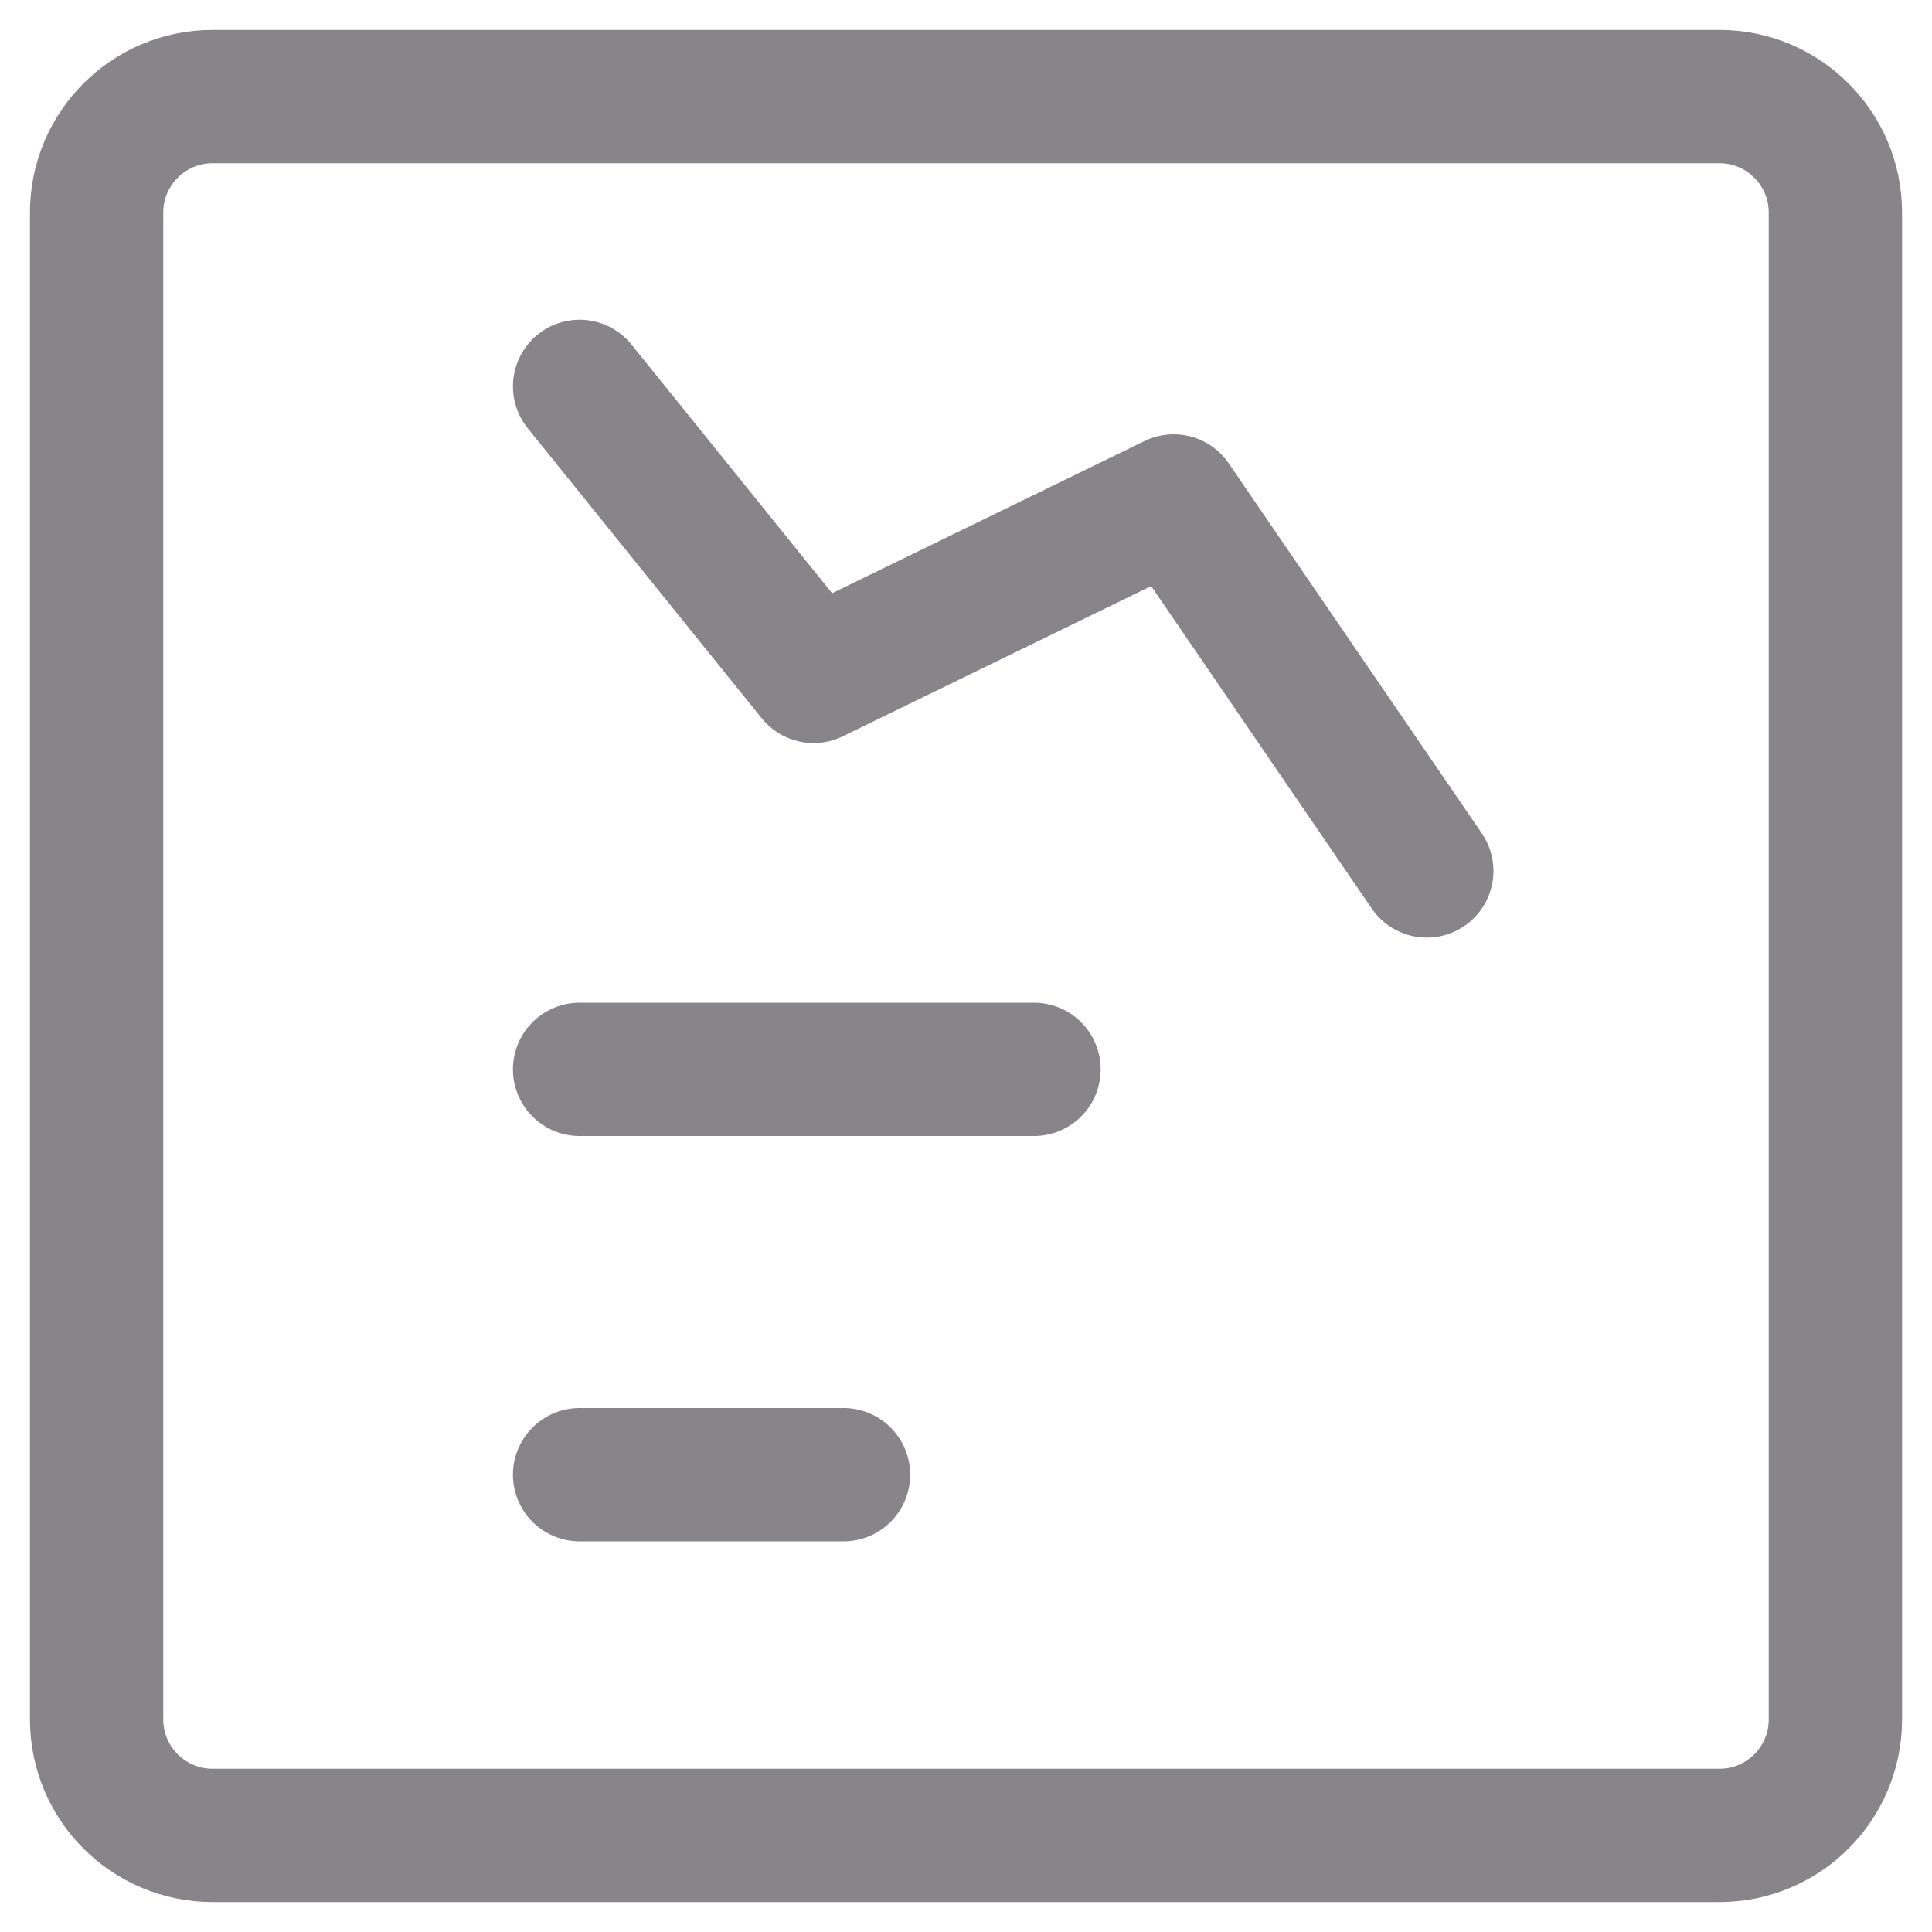
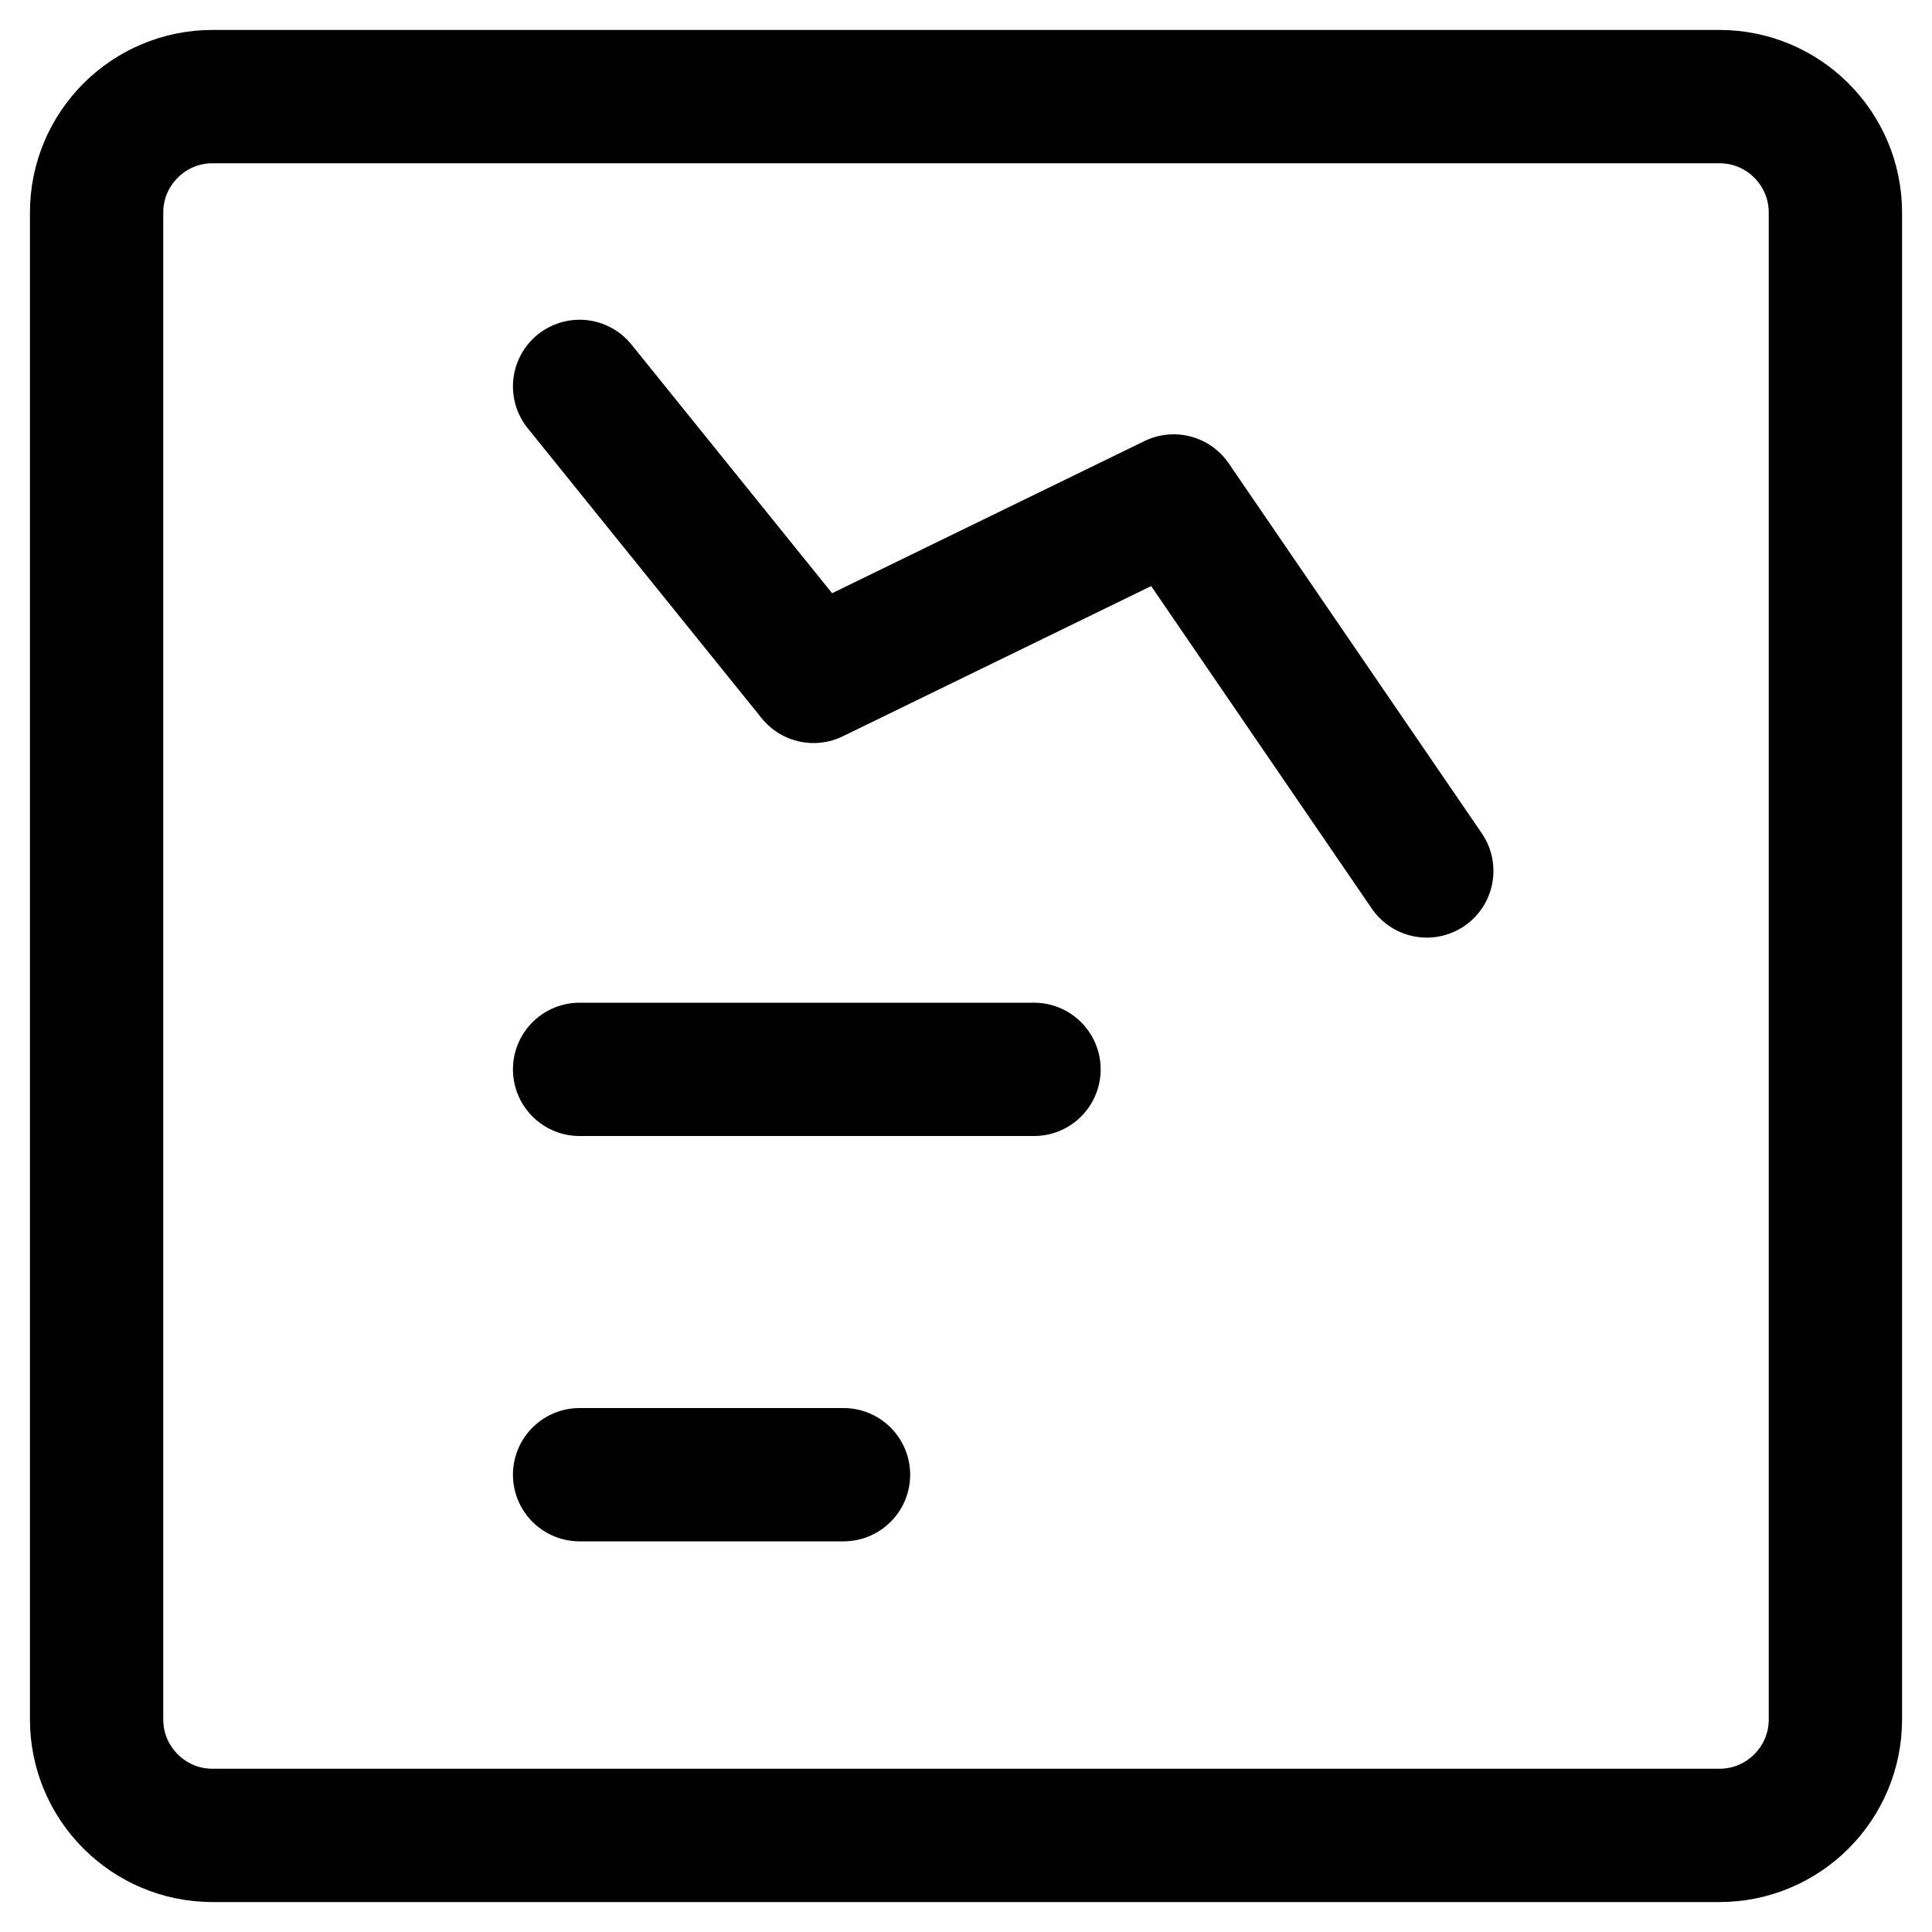
<svg xmlns="http://www.w3.org/2000/svg" width="10" height="10" viewBox="0 0 10 10" fill="none">
  <g id="Group 10288727">
-     <path id="Vector" d="M8.9 0.5H1.1C0.769 0.5 0.5 0.769 0.5 1.1V8.9C0.5 9.231 0.769 9.5 1.1 9.5H8.9C9.231 9.5 9.5 9.231 9.5 8.9V1.1C9.5 0.769 9.231 0.5 8.9 0.5Z" stroke="#87848A" stroke-width="0.69" stroke-linecap="round" stroke-linejoin="round" />
-     <path id="Vector_2" d="M3 7.633H4.366" stroke="#87848A" stroke-width="0.69" stroke-linecap="round" stroke-linejoin="round" />
-     <path id="Vector_3" d="M3 5.535H5.352" stroke="#87848A" stroke-width="0.69" stroke-linecap="round" stroke-linejoin="round" />
-     <path id="Vector_4" d="M7.385 4.508L6.075 2.593L4.211 3.501L3 2" stroke="#87848A" stroke-width="0.69" stroke-linecap="round" stroke-linejoin="round" />
+     <path id="Vector" d="M8.9 0.5H1.1C0.769 0.5 0.5 0.769 0.5 1.1V8.9C0.5 9.231 0.769 9.5 1.1 9.5H8.9C9.231 9.5 9.5 9.231 9.5 8.9V1.1C9.5 0.769 9.231 0.5 8.9 0.5Z" stroke="currentColor" stroke-width="0.69" stroke-linecap="round" stroke-linejoin="round" />
+     <path id="Vector_2" d="M3 7.633H4.366" stroke="currentColor" stroke-width="0.69" stroke-linecap="round" stroke-linejoin="round" />
+     <path id="Vector_3" d="M3 5.535H5.352" stroke="currentColor" stroke-width="0.69" stroke-linecap="round" stroke-linejoin="round" />
+     <path id="Vector_4" d="M7.385 4.508L6.075 2.593L4.211 3.501L3 2" stroke="currentColor" stroke-width="0.69" stroke-linecap="round" stroke-linejoin="round" />
  </g>
</svg>
